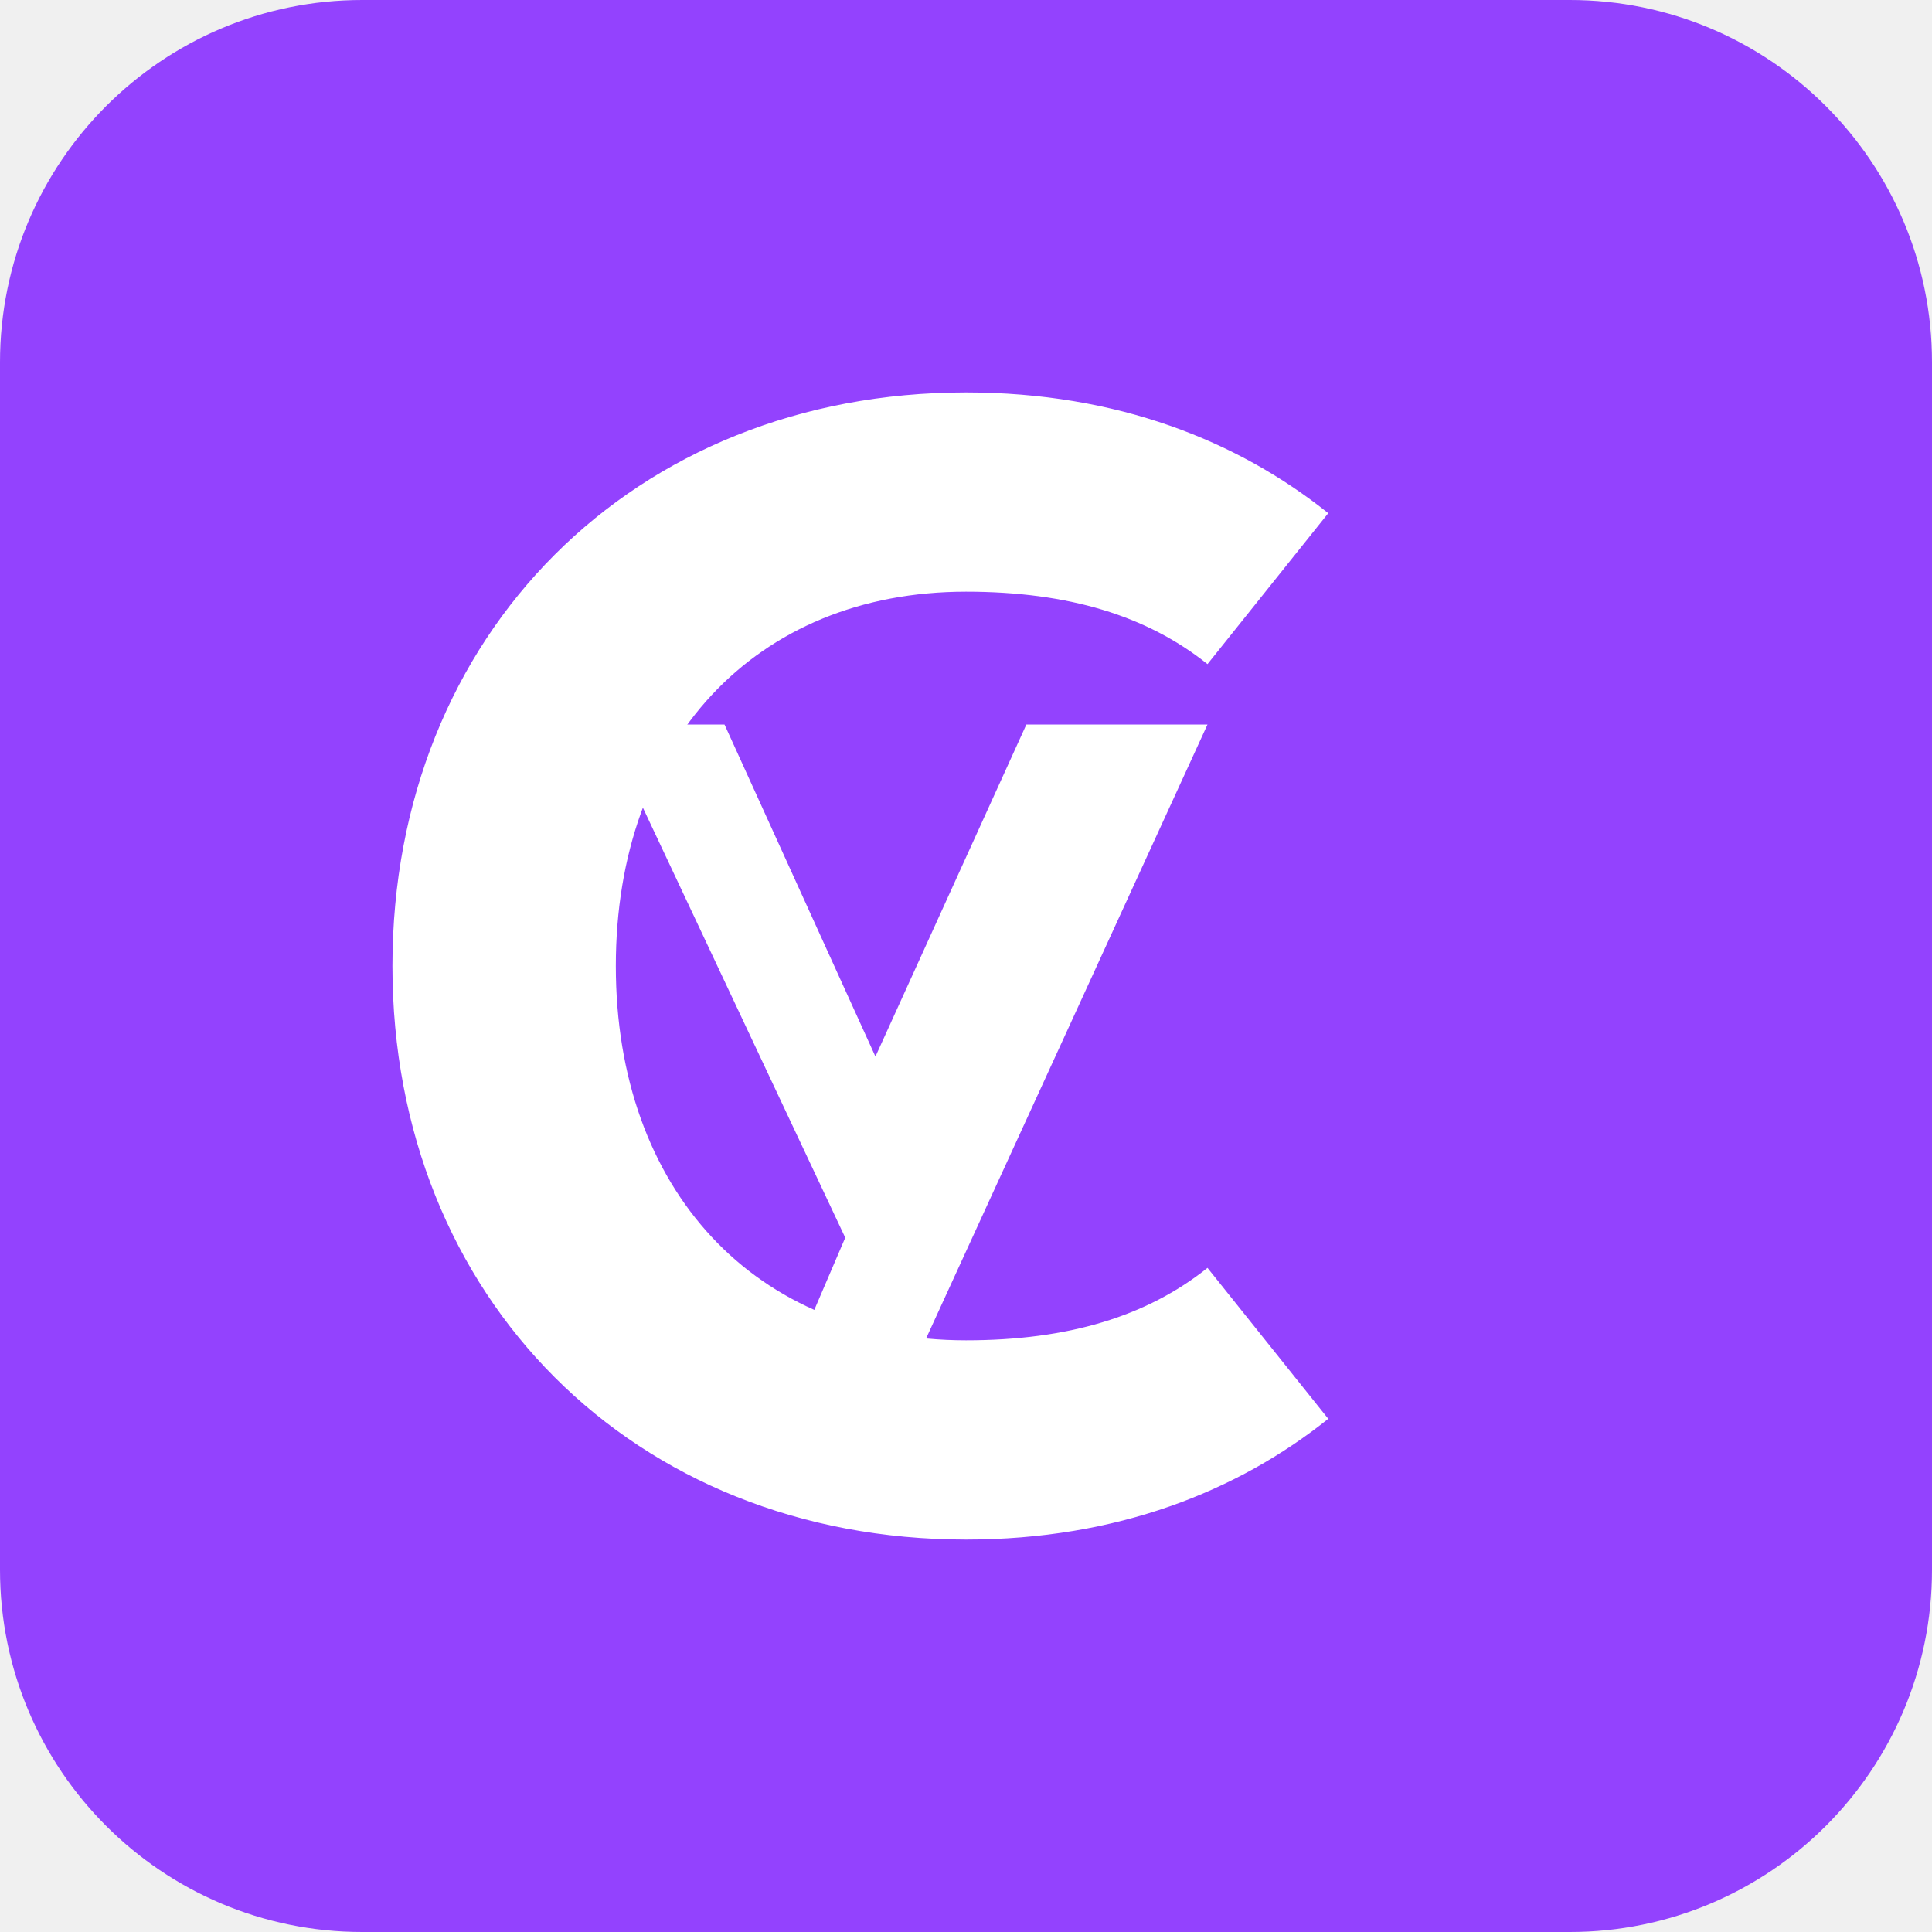
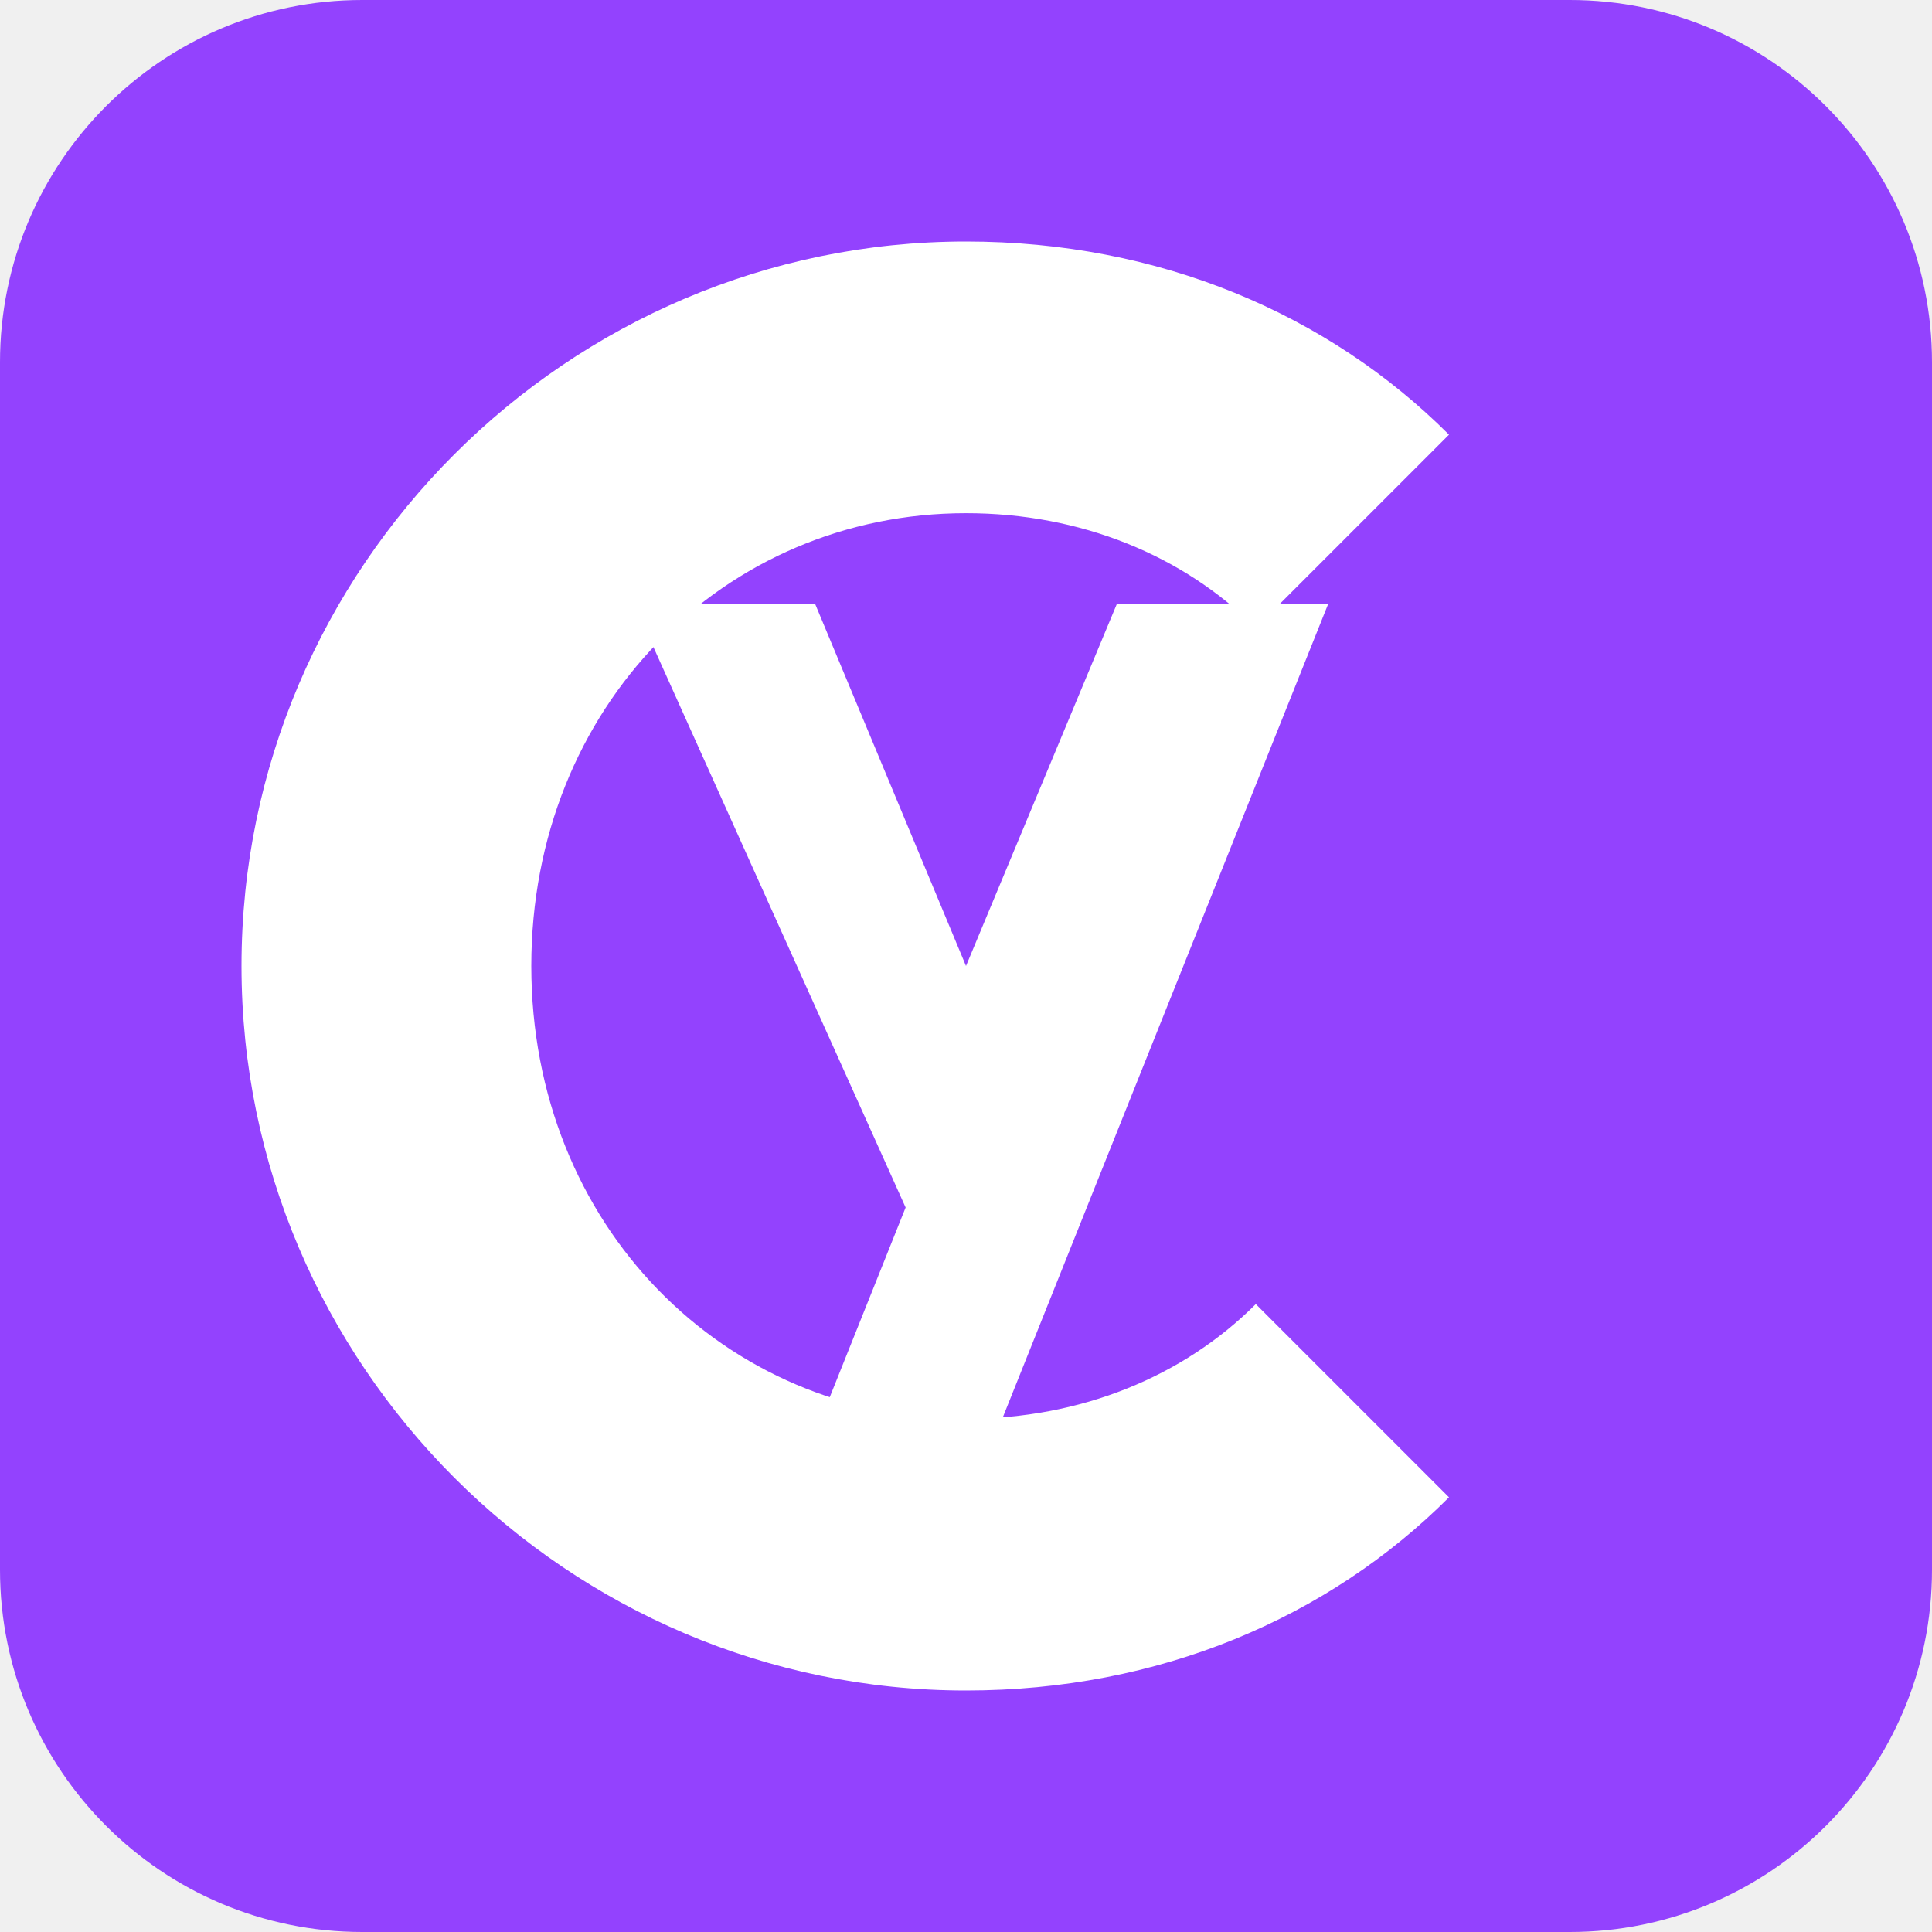
<svg xmlns="http://www.w3.org/2000/svg" width="32" height="32" viewBox="0 0 32 32" fill="none">
  <rect width="32" height="32" rx="6" fill="#9342FE" />
  <g fill="white">
-     <path d="M22 8.5c-1.5-1.2-3.5-2-6-2-5.5 0-9.5 4-9.5 9.5s4 9.5 9.5 9.5c2.5 0 4.5-.8 6-2l-2-2.5c-1 .8-2.3 1.2-4 1.2-3.5 0-5.8-2.5-5.8-6.2s2.3-6.2 5.8-6.2c1.7 0 3 .4 4 1.2l2-2.5z" />
-     <path d="M17 12l-2.5 5.5L12 12h-2l4 8.5-1.5 3.5h2l5.5-12h-2z" />
+     <path d="M16 4C9.4 4 4 9.4 4 16s5.4 12 12 12c3.2 0 6-1.2 8-3.2l-3.2-3.2c-1.2 1.2-2.9 1.9-4.8 1.9-4 0-7.2-3.2-7.2-7.5S12 8.5 16 8.5c1.9 0 3.6.7 4.8 1.9l3.2-3.2C22 5.2 19.2 4 16 4z" />
+     <path d="M18.5 10L16 16l-2.5-6h-3l4.5 10-2 5h3l6-15h-3.5z" />
  </g>
</svg>
